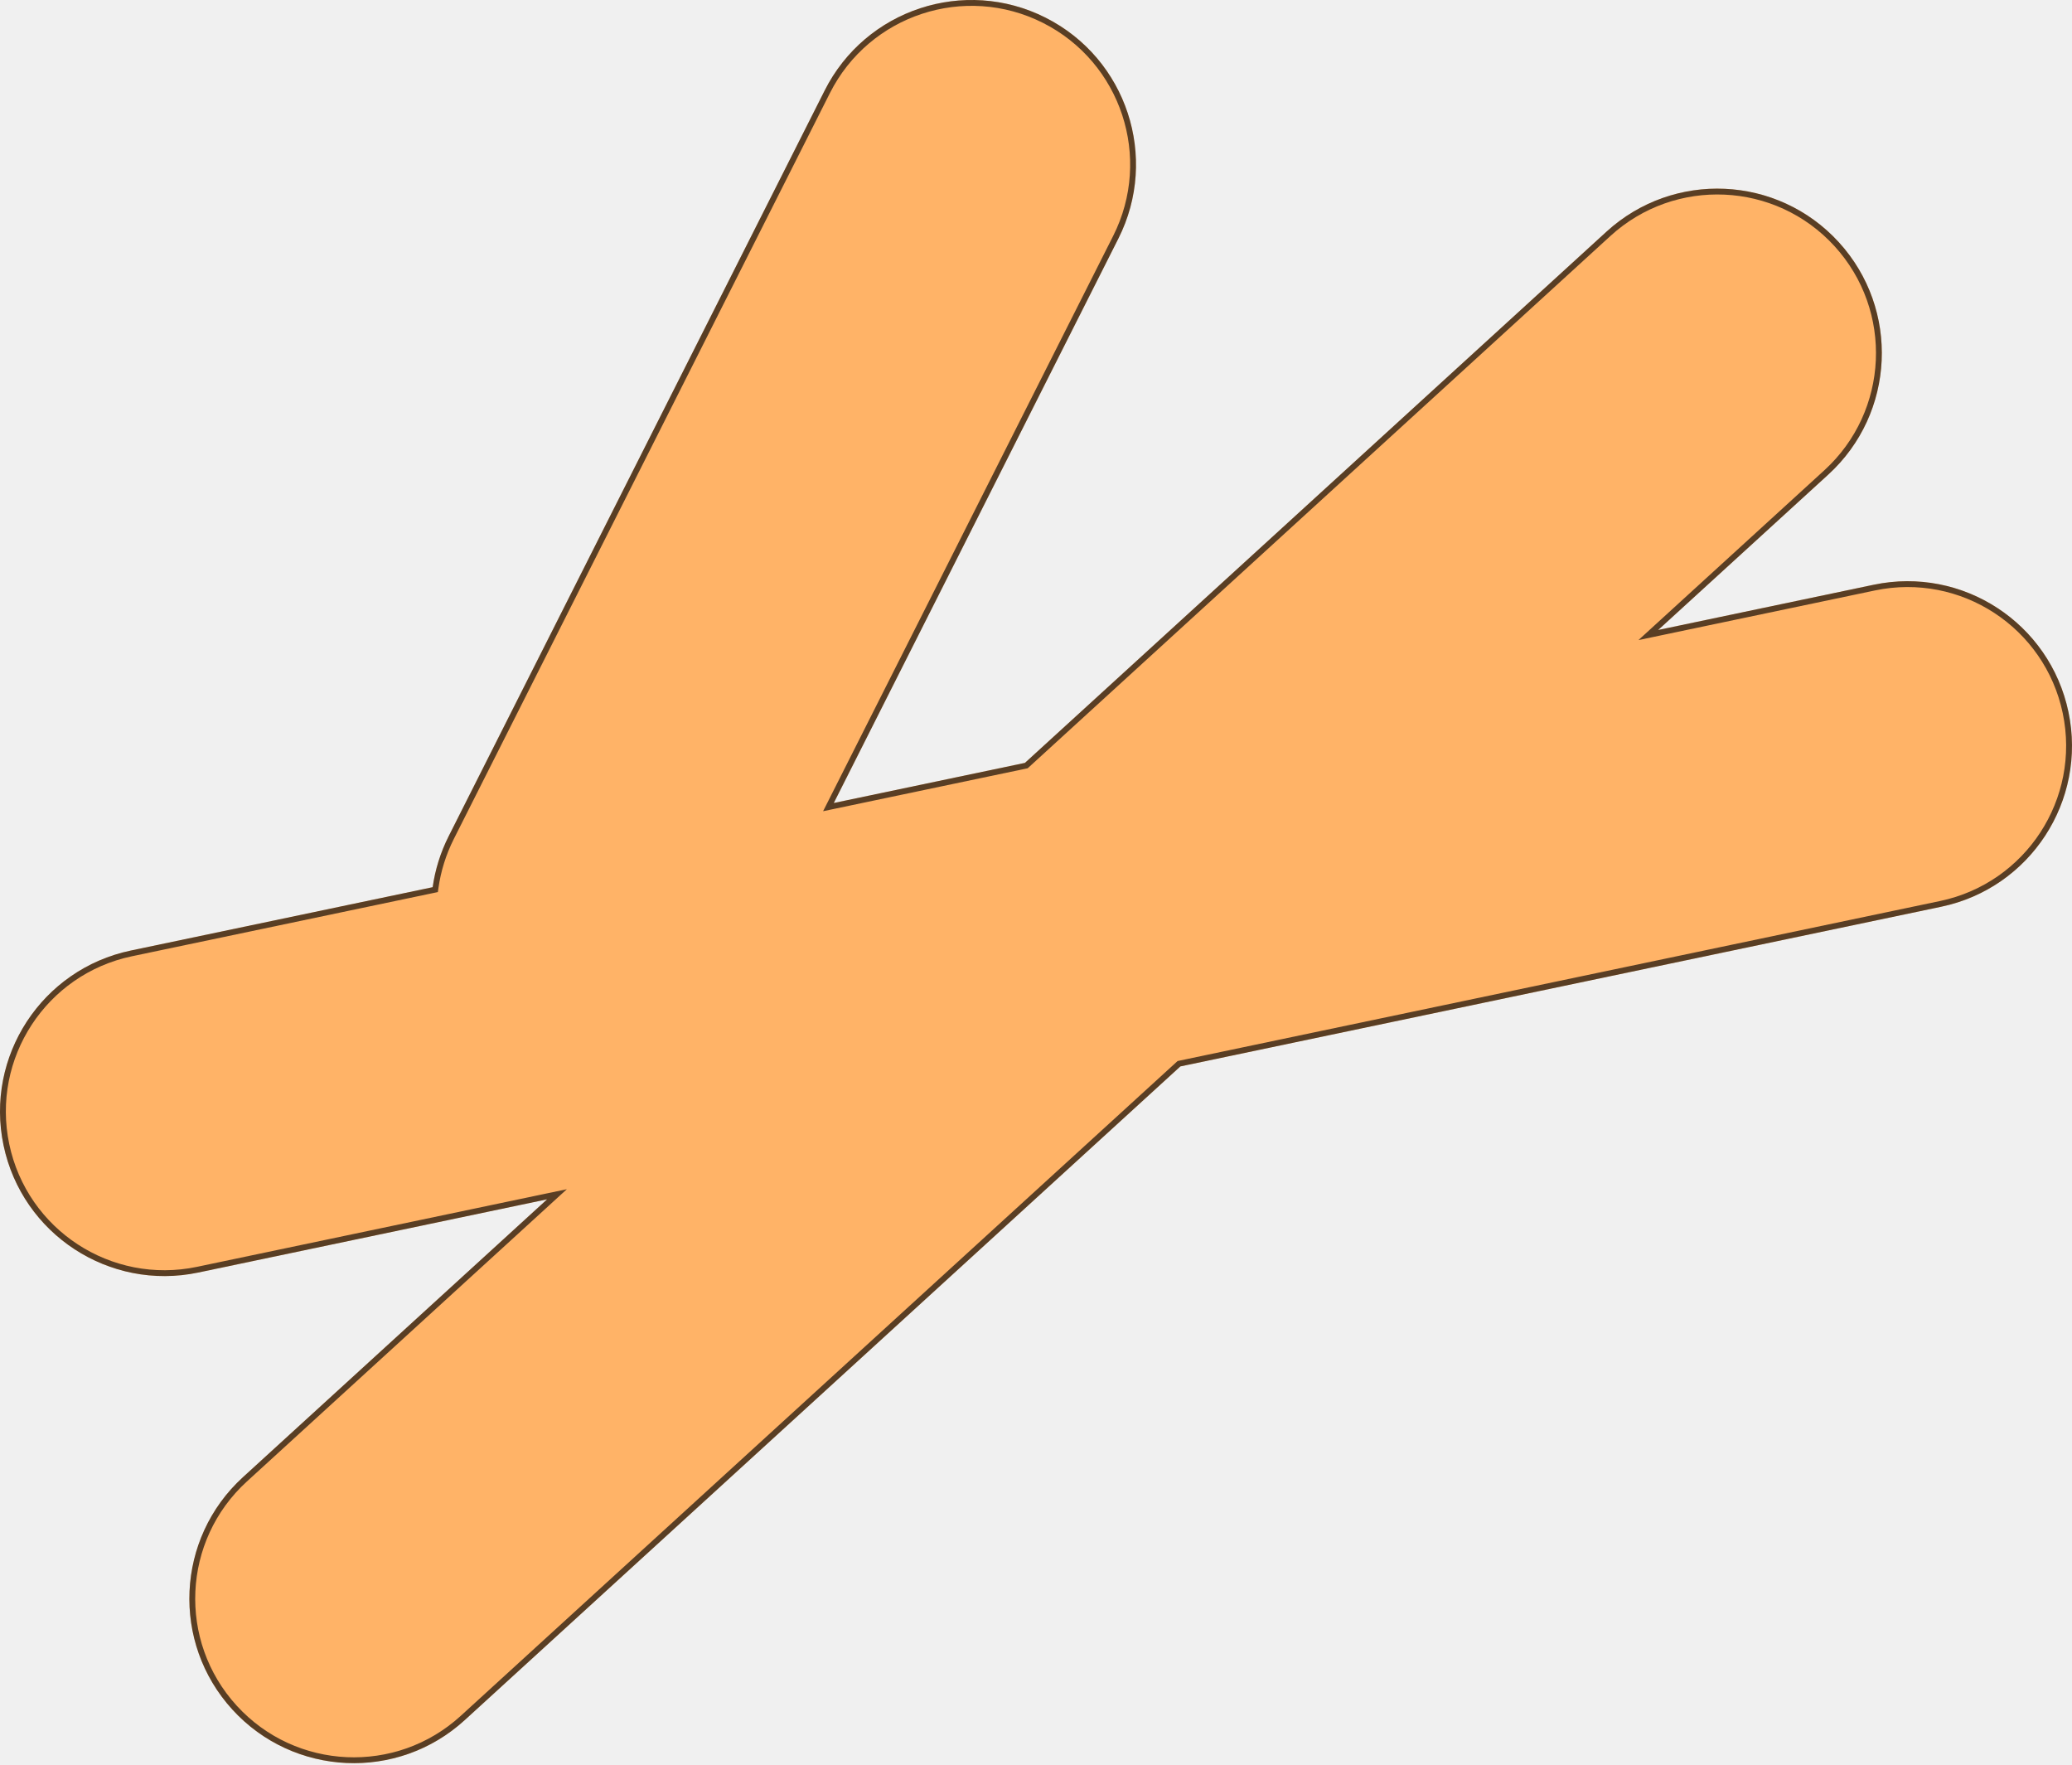
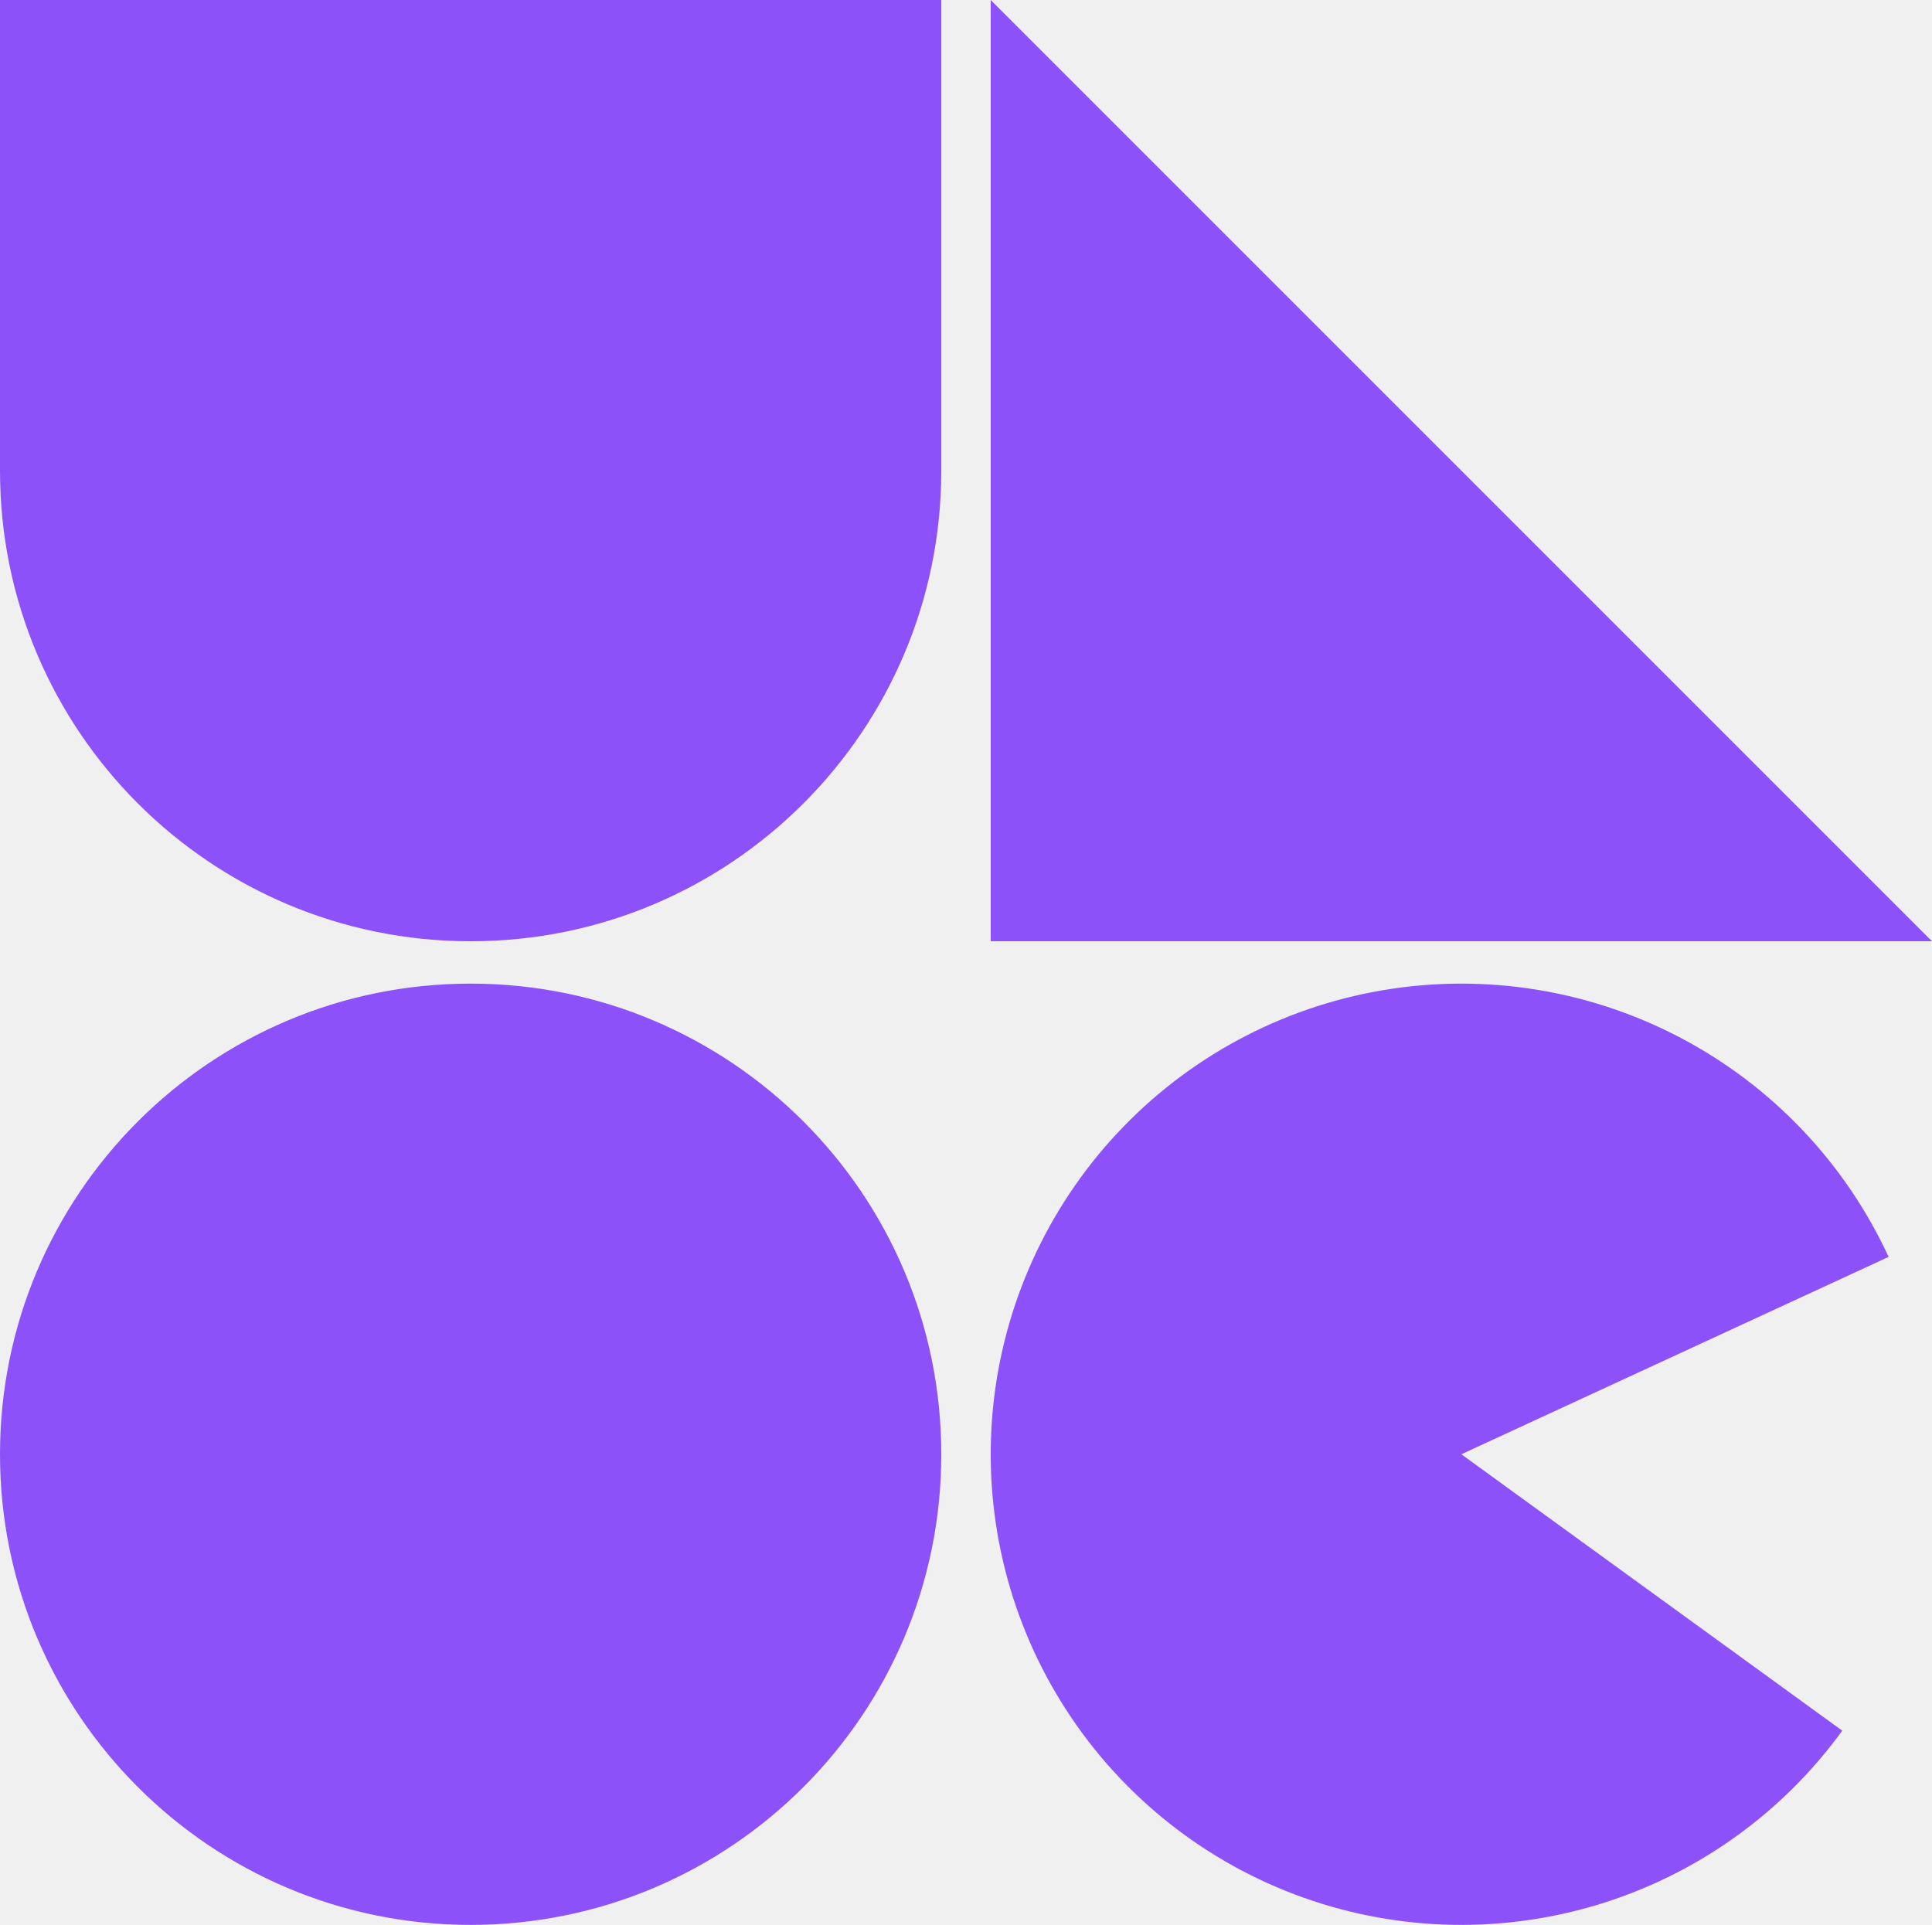
- <svg xmlns="http://www.w3.org/2000/svg" width="1064" height="906" viewBox="0 0 1064 906" fill="none">
-   <mask id="path-1-inside-1_928_69" fill="white">
-     <path d="M423.49 46.438C444.493 4.795 495.277 -11.937 536.919 9.065C578.561 30.069 595.294 80.853 574.291 122.496L428.156 412.238L526.311 391.644L824.951 118.927C859.391 87.477 912.805 89.901 944.255 124.341C975.705 158.781 973.282 212.196 938.842 243.646L851.49 323.414L962.188 300.188C1007.83 290.611 1052.6 319.85 1062.18 365.495C1071.76 411.141 1042.52 455.909 996.871 465.486L606.137 547.47L238.635 883.071C204.195 914.522 150.78 912.098 119.33 877.658C87.88 843.218 90.304 789.803 124.744 758.353L280.956 615.699L101.807 653.289C56.161 662.866 11.394 633.627 1.816 587.981C-7.761 542.336 21.479 497.569 67.124 487.991L222.179 455.457C223.437 446.559 226.148 437.712 230.419 429.243L423.49 46.438Z" />
-   </mask>
-   <path d="M423.49 46.438C444.493 4.795 495.277 -11.937 536.919 9.065C578.561 30.069 595.294 80.853 574.291 122.496L428.156 412.238L526.311 391.644L824.951 118.927C859.391 87.477 912.805 89.901 944.255 124.341C975.705 158.781 973.282 212.196 938.842 243.646L851.49 323.414L962.188 300.188C1007.83 290.611 1052.6 319.85 1062.18 365.495C1071.76 411.141 1042.52 455.909 996.871 465.486L606.137 547.47L238.635 883.071C204.195 914.522 150.78 912.098 119.33 877.658C87.88 843.218 90.304 789.803 124.744 758.353L280.956 615.699L101.807 653.289C56.161 662.866 11.394 633.627 1.816 587.981C-7.761 542.336 21.479 497.569 67.124 487.991L222.179 455.457C223.437 446.559 226.148 437.712 230.419 429.243L423.49 46.438Z" fill="#FFB367" />
-   <path d="M423.49 46.438L426.169 47.788L426.169 47.788L423.49 46.438ZM536.919 9.065L538.27 6.387L538.27 6.387L536.919 9.065ZM574.291 122.496L576.97 123.847L576.97 123.847L574.291 122.496ZM428.156 412.238L425.478 410.887L422.67 416.455L428.772 415.174L428.156 412.238ZM526.311 391.644L526.927 394.58L527.728 394.411L528.334 393.859L526.311 391.644ZM824.951 118.927L822.928 116.711L822.928 116.711L824.951 118.927ZM944.255 124.341L946.47 122.318L946.47 122.318L944.255 124.341ZM938.842 243.646L940.865 245.862L940.865 245.862L938.842 243.646ZM851.49 323.414L849.467 321.199L841.356 328.606L852.106 326.35L851.49 323.414ZM962.188 300.188L962.804 303.125L962.805 303.125L962.188 300.188ZM1062.18 365.495L1065.11 364.879L1065.11 364.879L1062.18 365.495ZM996.871 465.486L997.487 468.422L997.487 468.422L996.871 465.486ZM606.137 547.47L605.521 544.534L604.719 544.702L604.114 545.254L606.137 547.47ZM238.635 883.071L240.658 885.287L240.658 885.287L238.635 883.071ZM119.33 877.658L117.115 879.681L117.115 879.681L119.33 877.658ZM124.744 758.353L126.767 760.568L126.767 760.568L124.744 758.353ZM280.956 615.699L282.979 617.914L291.09 610.508L280.34 612.763L280.956 615.699ZM101.807 653.289L102.423 656.225L102.423 656.225L101.807 653.289ZM1.816 587.981L-1.12 588.597L-1.12 588.597L1.816 587.981ZM67.124 487.991L67.74 490.927L67.74 490.927L67.124 487.991ZM222.179 455.457L222.795 458.393L224.855 457.961L225.149 455.877L222.179 455.457ZM230.419 429.243L227.74 427.892L227.74 427.892L230.419 429.243ZM423.49 46.438L426.169 47.788C446.425 7.625 495.405 -8.513 535.568 11.744L536.919 9.065L538.27 6.387C495.148 -15.362 442.56 1.965 420.812 45.087L423.49 46.438ZM536.919 9.065L535.568 11.744C575.731 32.001 591.869 80.982 571.612 121.145L574.291 122.496L576.97 123.847C598.718 80.725 581.392 28.136 538.27 6.387L536.919 9.065ZM574.291 122.496L571.612 121.145L425.478 410.887L428.156 412.238L430.835 413.589L576.97 123.847L574.291 122.496ZM428.156 412.238L428.772 415.174L526.927 394.58L526.311 391.644L525.695 388.707L427.54 409.302L428.156 412.238ZM526.311 391.644L528.334 393.859L826.974 121.142L824.951 118.927L822.928 116.711L524.288 389.428L526.311 391.644ZM824.951 118.927L826.974 121.142C860.191 90.809 911.707 93.147 942.04 126.364L944.255 124.341L946.47 122.318C913.903 86.654 858.592 84.144 822.928 116.711L824.951 118.927ZM944.255 124.341L942.04 126.364C972.372 159.581 970.035 211.098 936.819 241.431L938.842 243.646L940.865 245.862C976.528 213.294 979.037 157.982 946.47 122.318L944.255 124.341ZM938.842 243.646L936.819 241.431L849.467 321.199L851.49 323.414L853.513 325.629L940.865 245.862L938.842 243.646ZM851.49 323.414L852.106 326.35L962.804 303.125L962.188 300.188L961.572 297.252L850.874 320.478L851.49 323.414ZM962.188 300.188L962.805 303.125C1006.83 293.887 1050.01 322.087 1059.24 366.111L1062.18 365.495L1065.11 364.879C1055.2 317.612 1008.84 287.335 961.572 297.252L962.188 300.188ZM1062.18 365.495L1059.24 366.111C1068.48 410.135 1040.28 453.313 996.255 462.55L996.871 465.486L997.487 468.422C1044.75 458.505 1075.03 412.146 1065.11 364.879L1062.18 365.495ZM996.871 465.486L996.255 462.55L605.521 544.534L606.137 547.47L606.753 550.406L997.487 468.422L996.871 465.486ZM606.137 547.47L604.114 545.254L236.612 880.856L238.635 883.071L240.658 885.287L608.16 549.685L606.137 547.47ZM238.635 883.071L236.612 880.856C203.395 911.189 151.878 908.852 121.545 875.635L119.33 877.658L117.115 879.681C149.682 915.345 204.994 917.854 240.658 885.287L238.635 883.071ZM119.33 877.658L121.545 875.635C91.213 842.418 93.551 790.901 126.767 760.568L124.744 758.353L122.721 756.137C87.058 788.705 84.547 844.017 117.115 879.681L119.33 877.658ZM124.744 758.353L126.767 760.568L282.979 617.914L280.956 615.699L278.933 613.484L122.721 756.137L124.744 758.353ZM280.956 615.699L280.34 612.763L101.191 650.353L101.807 653.289L102.423 656.225L281.572 618.635L280.956 615.699ZM101.807 653.289L101.191 650.353C57.166 659.59 13.989 631.39 4.752 587.365L1.816 587.981L-1.12 588.597C8.798 635.865 55.156 666.143 102.423 656.225L101.807 653.289ZM1.816 587.981L4.752 587.365C-4.484 543.341 23.716 500.164 67.74 490.927L67.124 487.991L66.508 485.055C19.241 494.973 -11.037 541.33 -1.12 588.597L1.816 587.981ZM67.124 487.991L67.74 490.927L222.795 458.393L222.179 455.457L221.563 452.521L66.508 485.055L67.124 487.991ZM222.179 455.457L225.149 455.877C226.362 447.299 228.976 438.767 233.098 430.594L230.419 429.243L227.74 427.892C223.32 436.657 220.511 445.819 219.208 455.037L222.179 455.457ZM230.419 429.243L233.098 430.594L426.169 47.788L423.49 46.438L420.812 45.087L227.74 427.892L230.419 429.243Z" fill="black" fill-opacity="0.65" mask="url(#path-1-inside-1_928_69)" />
+ <svg xmlns="http://www.w3.org/2000/svg" width="821" height="818" viewBox="0 0 821 818" fill="none">
+   <path d="M200 418C310.457 418 400 507.543 400 618C400 728.457 310.457 818 200 818C89.543 818 0 728.457 0 618C0 507.543 89.543 418 200 418ZM587.633 420.803C630.93 413.477 675.436 420.604 714.28 441.085C753.125 461.566 784.148 494.263 802.563 534.128L621 618L782.869 735.466C757.078 771.007 720.306 797.071 678.229 809.637C636.153 822.202 591.11 820.571 550.053 804.993C508.996 789.416 474.207 760.758 451.055 723.444C427.903 686.13 417.675 642.234 421.95 598.529C426.225 554.825 444.765 513.742 474.709 481.622C504.653 449.502 544.335 428.129 587.633 420.803ZM400 200C400 310.457 310.457 400 200 400C89.543 400 0 310.457 0 200V0H400V200ZM821 400H421V0L821 400Z" fill="#8C51F9" />
</svg>
